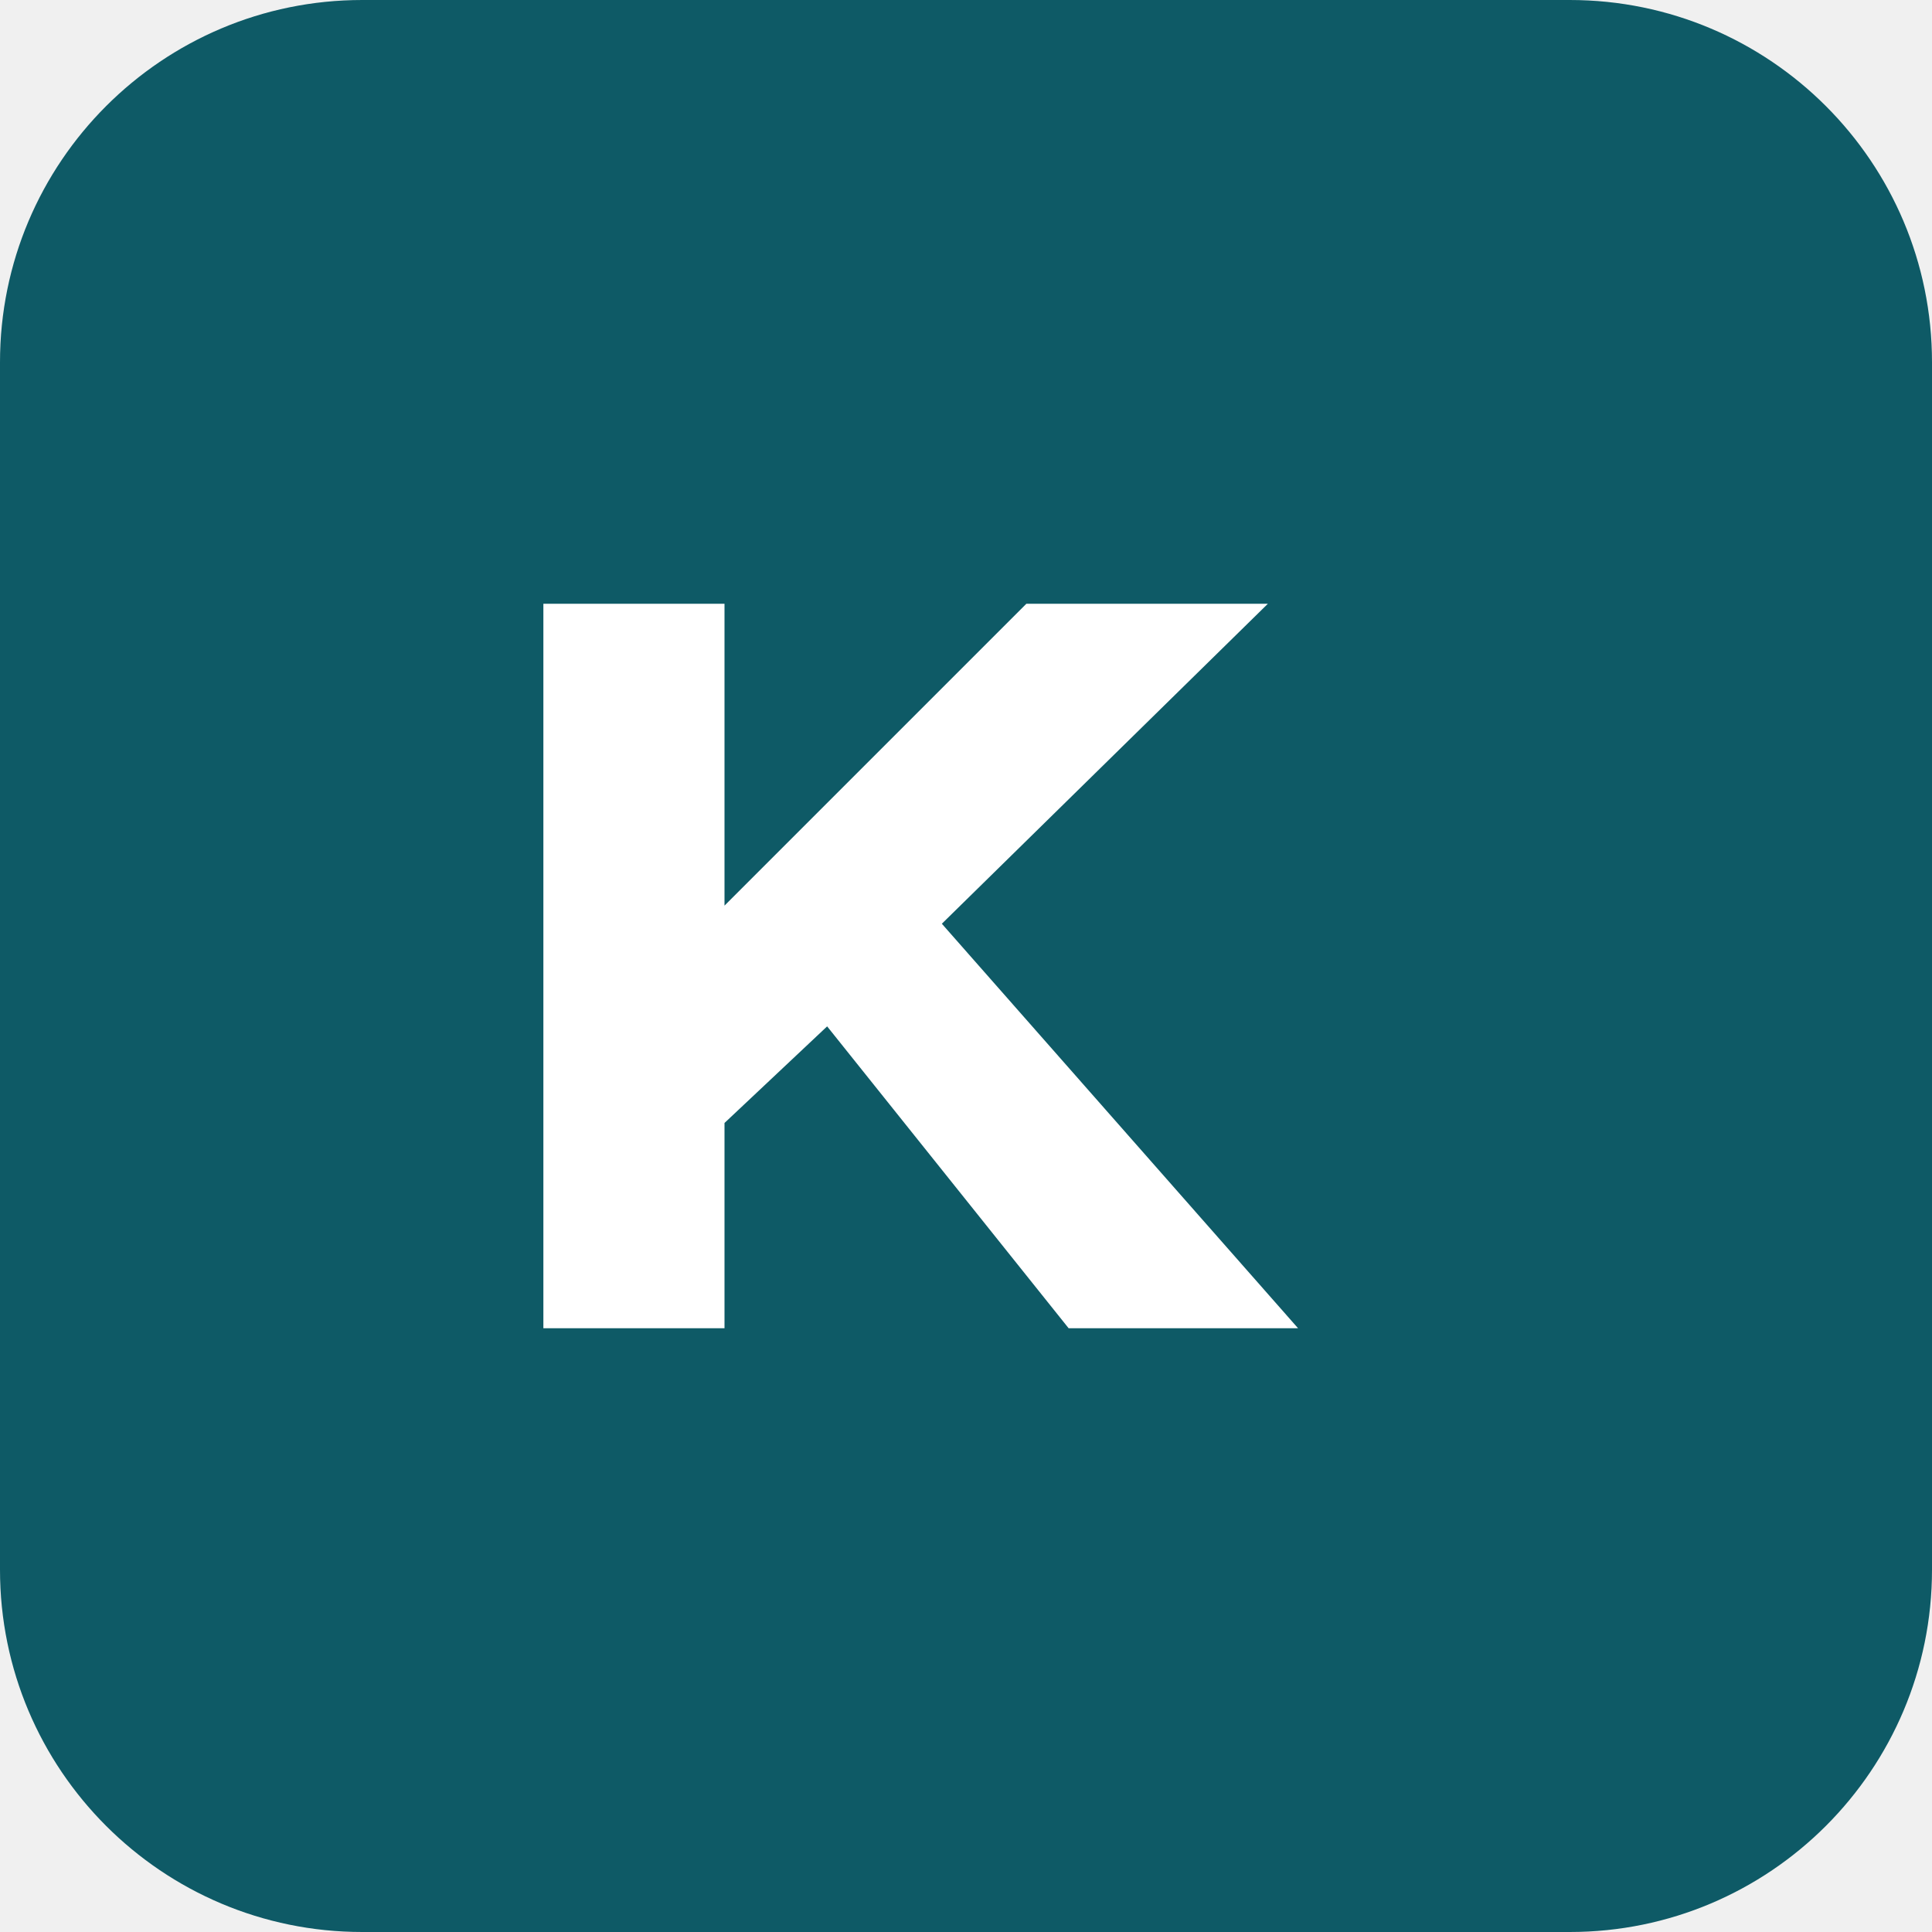
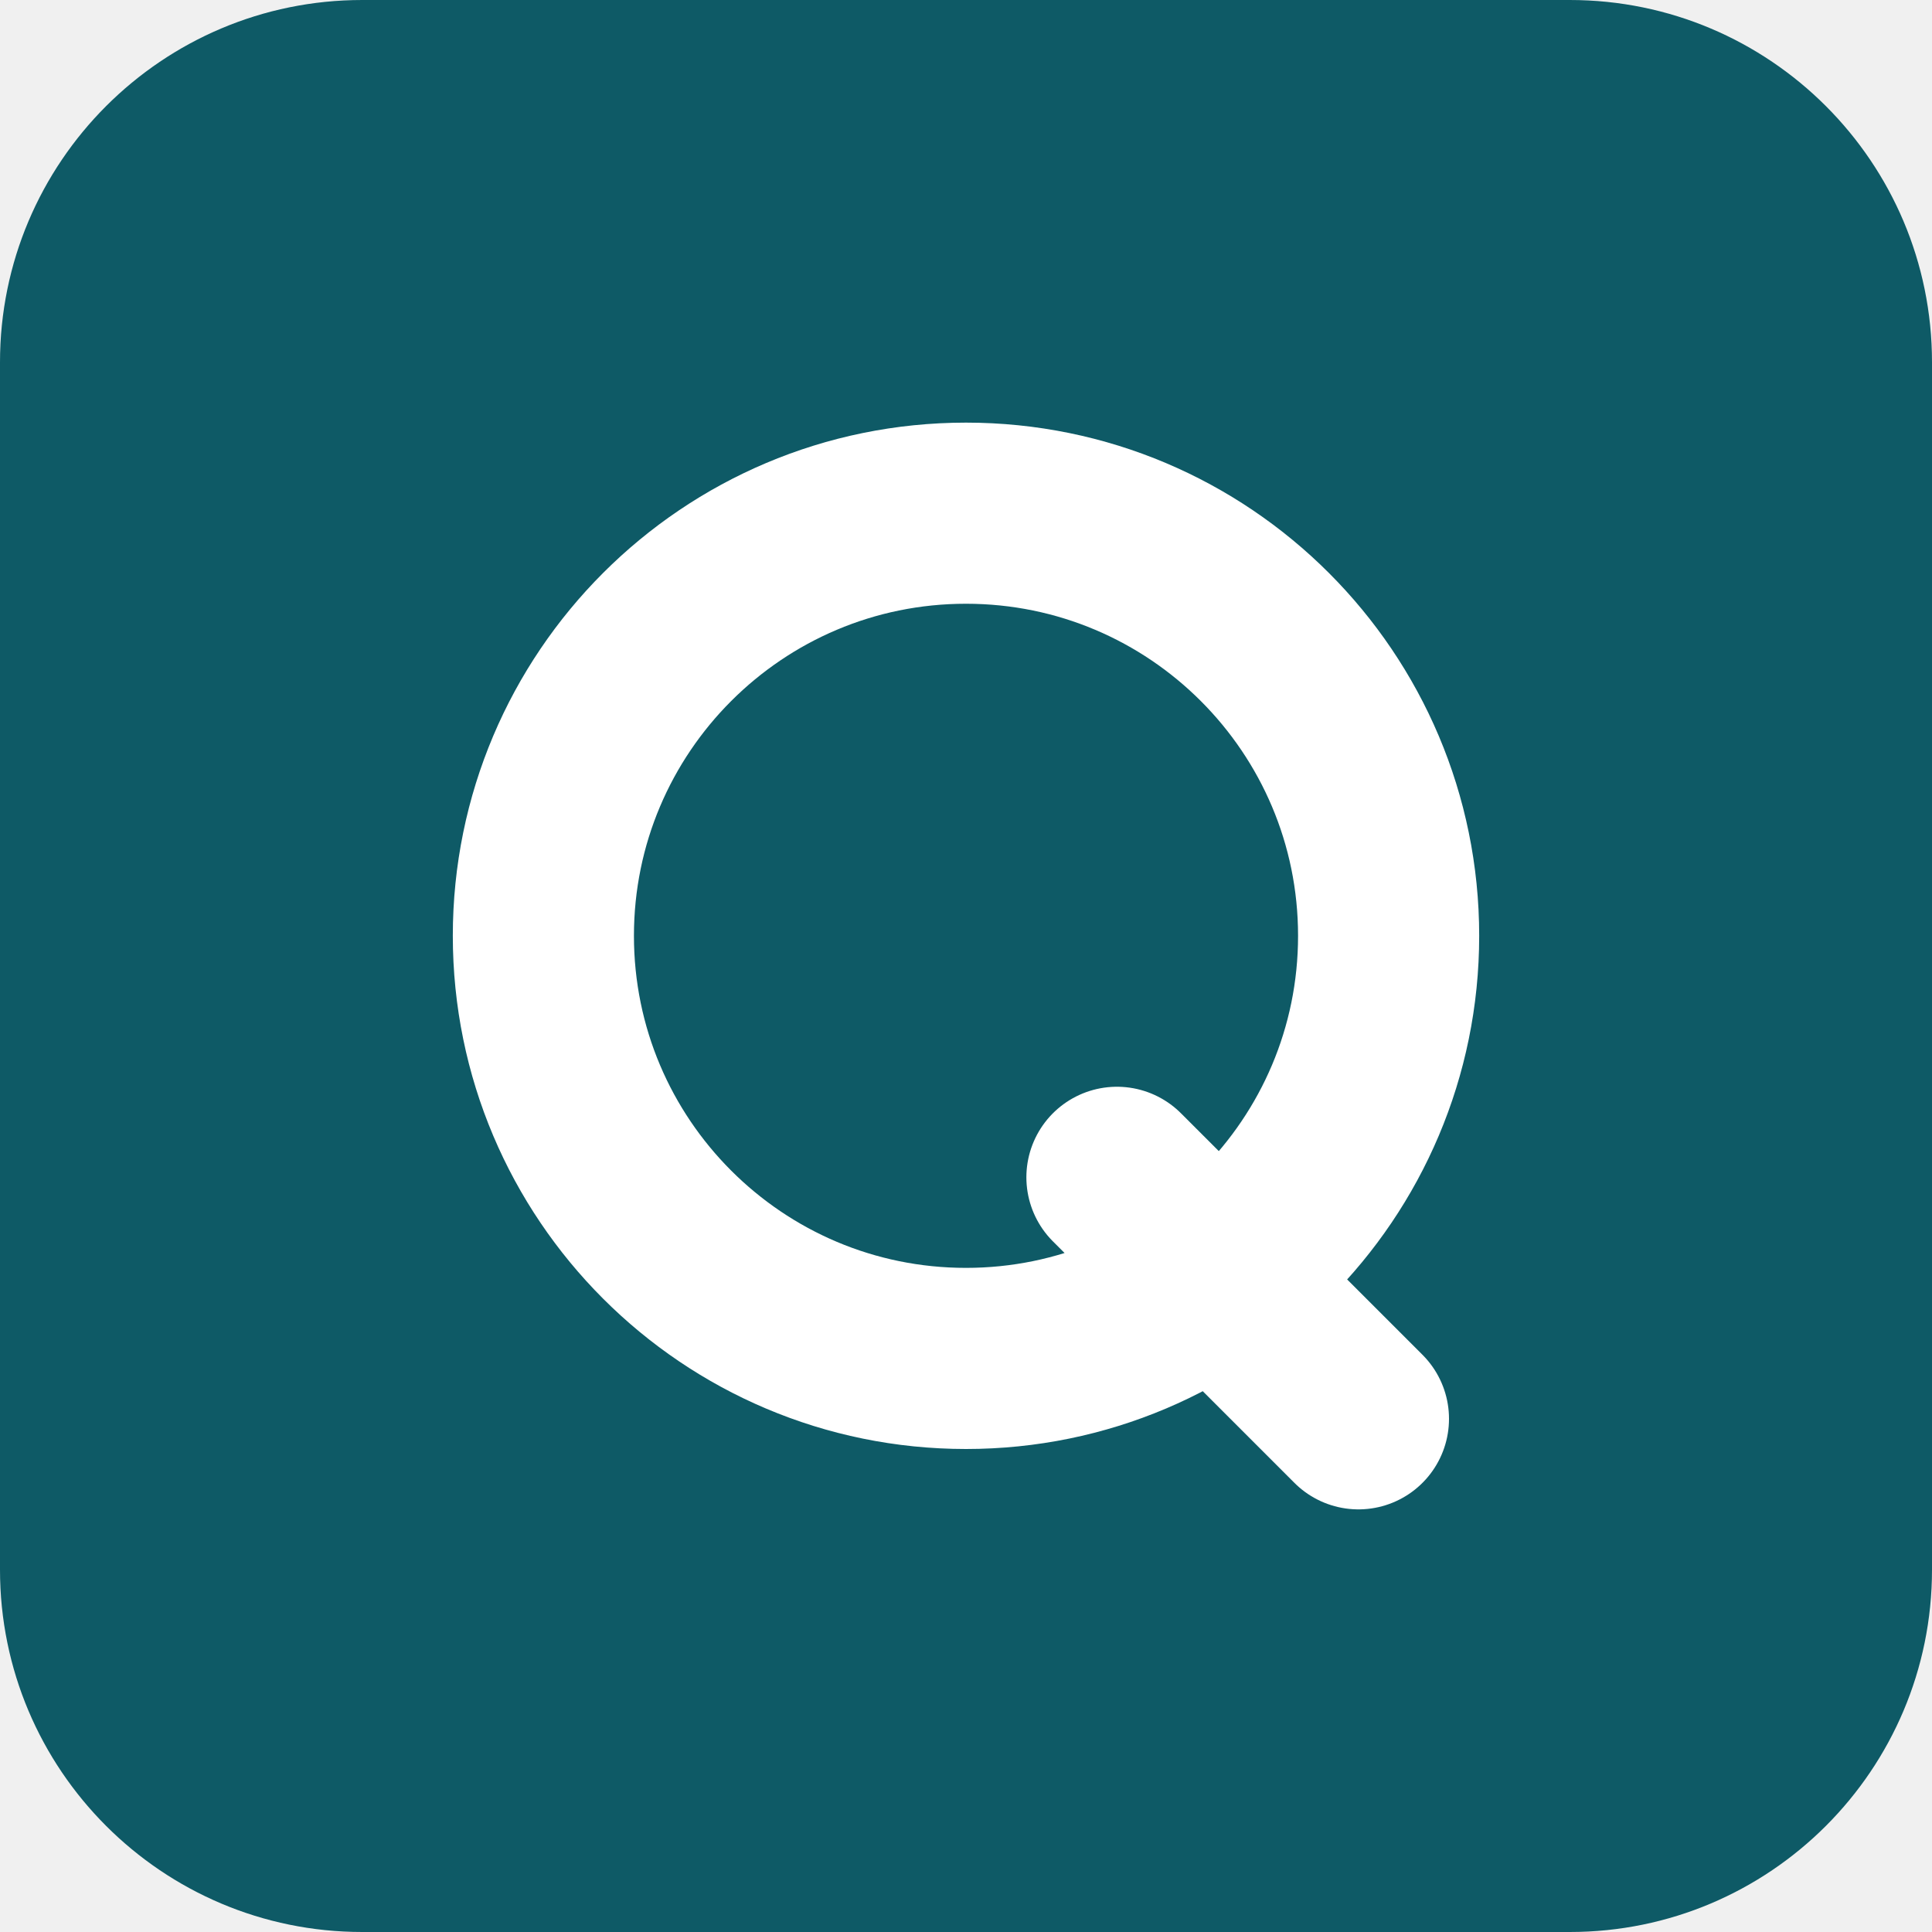
<svg xmlns="http://www.w3.org/2000/svg" viewBox="0 0 32 32">
  <rect width="32" height="32" rx="6" fill="#0E5A66" />
-   <path d="M9 22V10h3v5l5-5h4l-5.4 5.3L21.5 22h-3.8l-4-5-1.7 1.6V22z" fill="#fff" />
+   <path d="M16 8.5a7 7 0 1 0 0 14a7 7 0 1 0 0-14zM18.5 19.5l4 4" fill="none" stroke="#fff" stroke-width="3" stroke-linecap="round" />
</svg>
